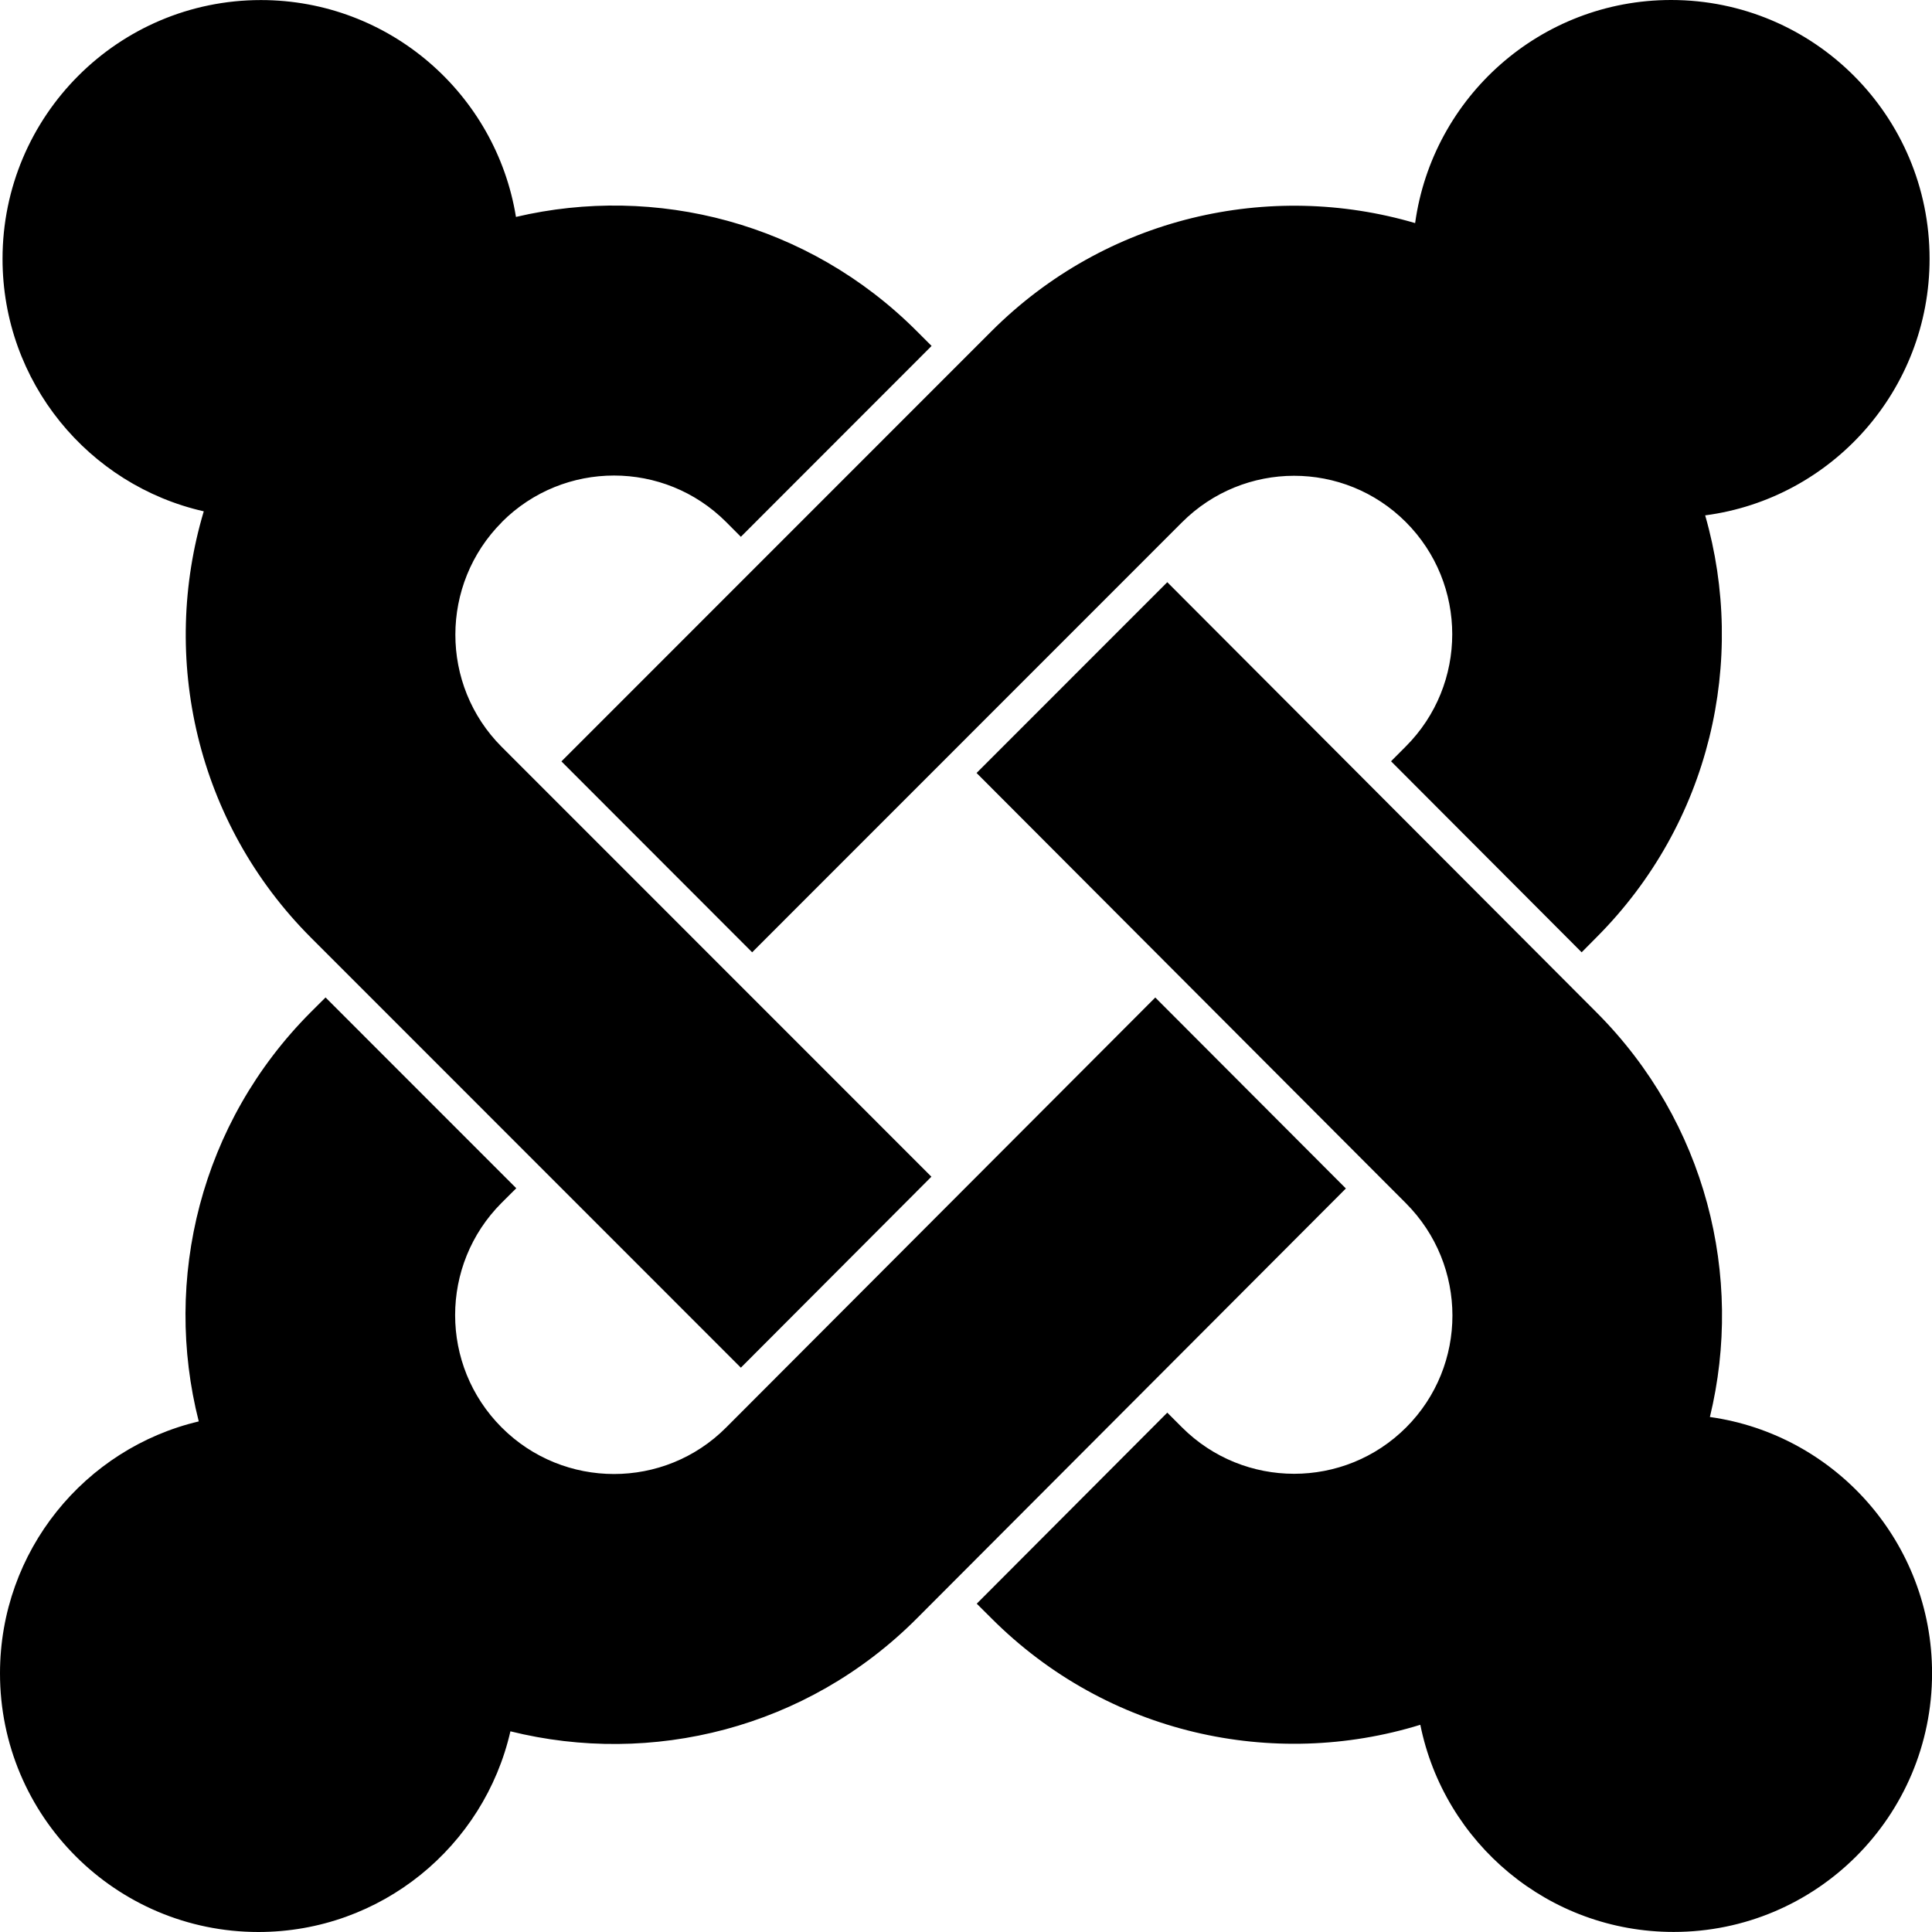
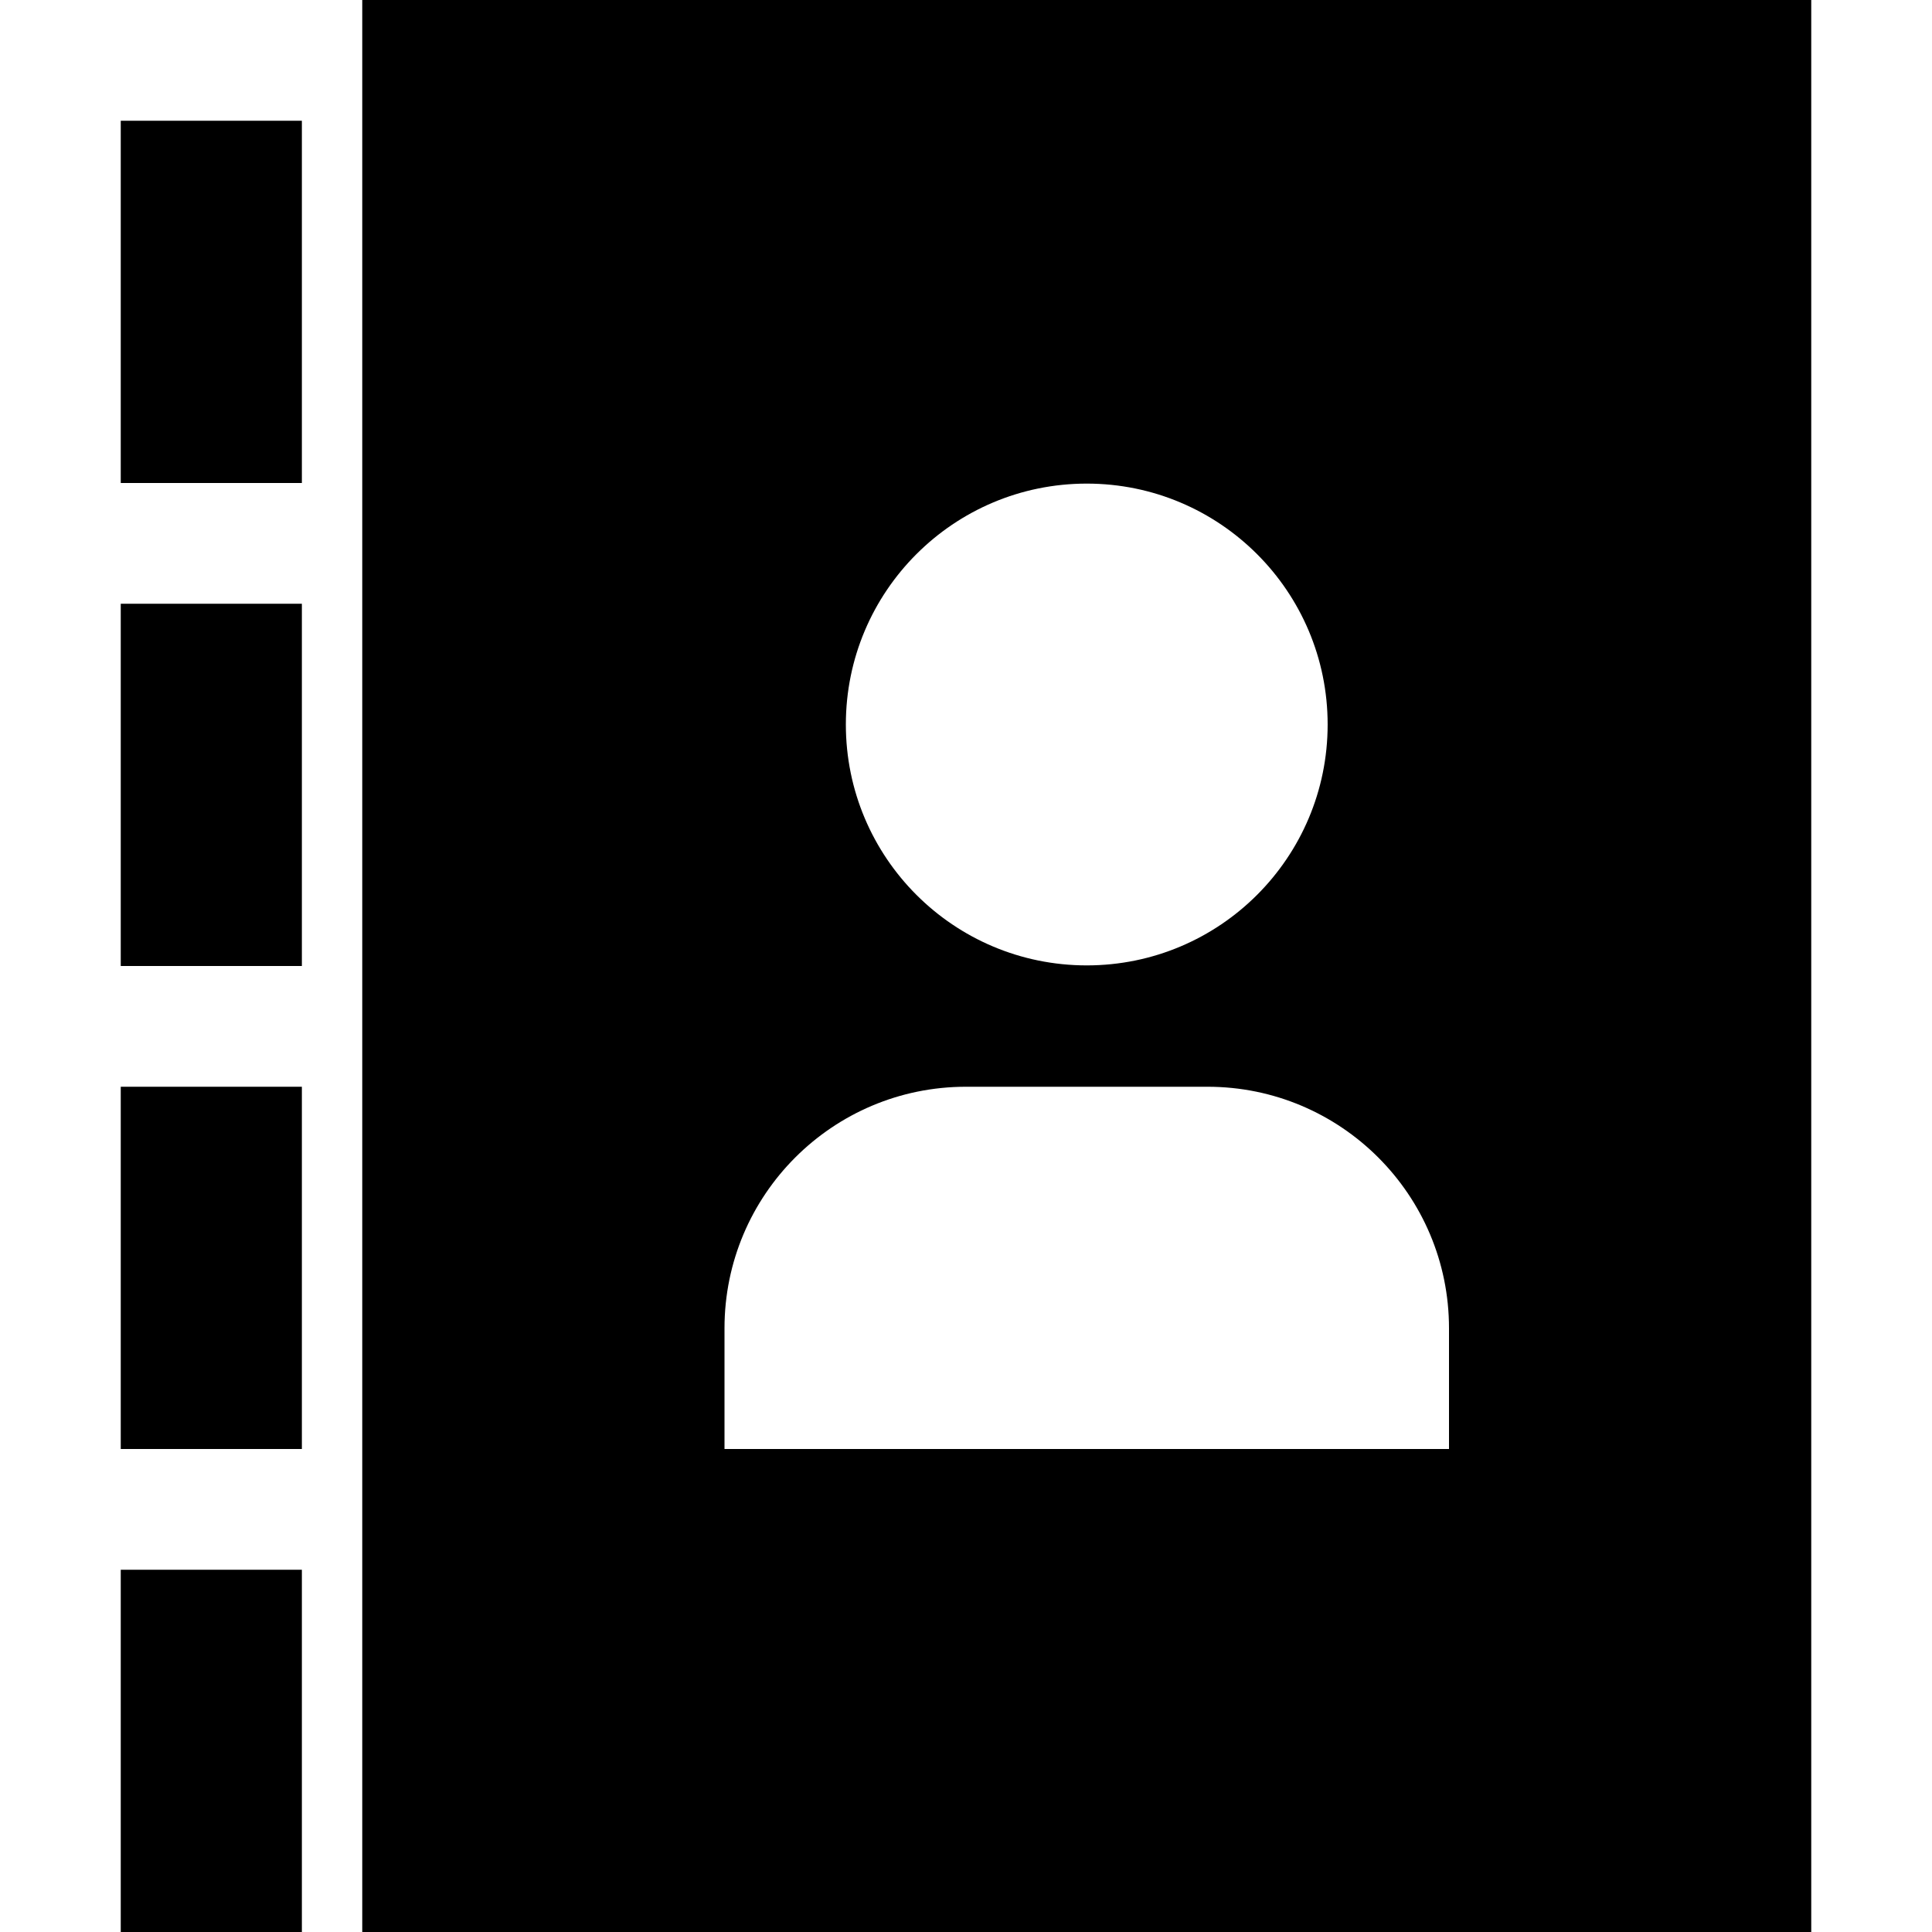
<svg xmlns="http://www.w3.org/2000/svg" version="1.1" width="32" height="32" viewBox="0 0 32 32">
-   <path ill="#5f6560" d="M8.313 8.646c1.026-1.026 2.688-1.026 3.713-0.001l0.245 0.246 3.159-3.161-0.246-0.246c-1.801-1.803-4.329-2.434-6.638-1.891-0.331-2.037-2.096-3.591-4.224-3.592-2.364 0-4.28 1.92-4.28 4.286 0 2.042 1.425 3.75 3.333 4.182-0.723 2.42-0.133 5.151 1.776 7.062l7.12 7.122 3.156-3.163-7.119-7.121c-1.021-1.023-1.023-2.691 0.006-3.722zM31.96 4.286c0-2.368-1.916-4.286-4.281-4.286-2.164 0-3.952 1.608-4.24 3.695-2.409-0.708-5.118-0.109-7.020 1.794l-7.12 7.122 3.159 3.162 7.118-7.12c1.029-1.030 2.687-1.028 3.709-0.006 1.025 1.026 1.025 2.691-0.001 3.717l-0.244 0.245 3.157 3.164 0.246-0.248c1.889-1.893 2.49-4.586 1.8-6.989 2.098-0.276 3.717-2.074 3.717-4.25zM28.321 23.471c0.566-2.327-0.062-4.885-1.878-6.703l-7.109-7.125-3.159 3.16 7.11 7.125c1.029 1.031 1.027 2.691 0.006 3.714-1.025 1.025-2.688 1.025-3.714-0.001l-0.243-0.243-3.156 3.164 0.242 0.241c1.922 1.925 4.676 2.514 7.105 1.765 0.395 1.959 2.123 3.431 4.196 3.431 2.363 0 4.28-1.917 4.28-4.285 0-2.163-1.599-3.952-3.679-4.244zM19.136 16.521l-7.111 7.125c-1.022 1.024-2.689 1.026-3.717-0.004-1.026-1.028-1.026-2.691-0.001-3.718l0.244-0.243-3.159-3.16-0.242 0.241c-1.836 1.838-2.455 4.432-1.858 6.781-1.887 0.446-3.292 2.145-3.292 4.172-0.001 2.367 1.917 4.285 4.281 4.285 2.034-0.001 3.737-1.419 4.173-3.324 2.334 0.58 4.906-0.041 6.729-1.867l7.109-7.124-3.157-3.163z" />
+   <path d="M6 0v32h24v-32h-24zM18 8.010c2.203 0 3.99 1.786 3.99 3.99s-1.786 3.99-3.99 3.99-3.99-1.786-3.99-3.99 1.786-3.99 3.99-3.99v0zM24 24h-12v-2c0-2.209 1.791-4 4-4v0h4c2.209 0 4 1.791 4 4v2z" />
+   <path d="M2 2h3v6h-3v-6z" />
+   <path d="M2 10h3v6h-3v-6z" />
+   <path d="M2 18h3v6h-3v-6z" />
+   <path d="M2 26h3v6h-3v-6z" />
</svg>
